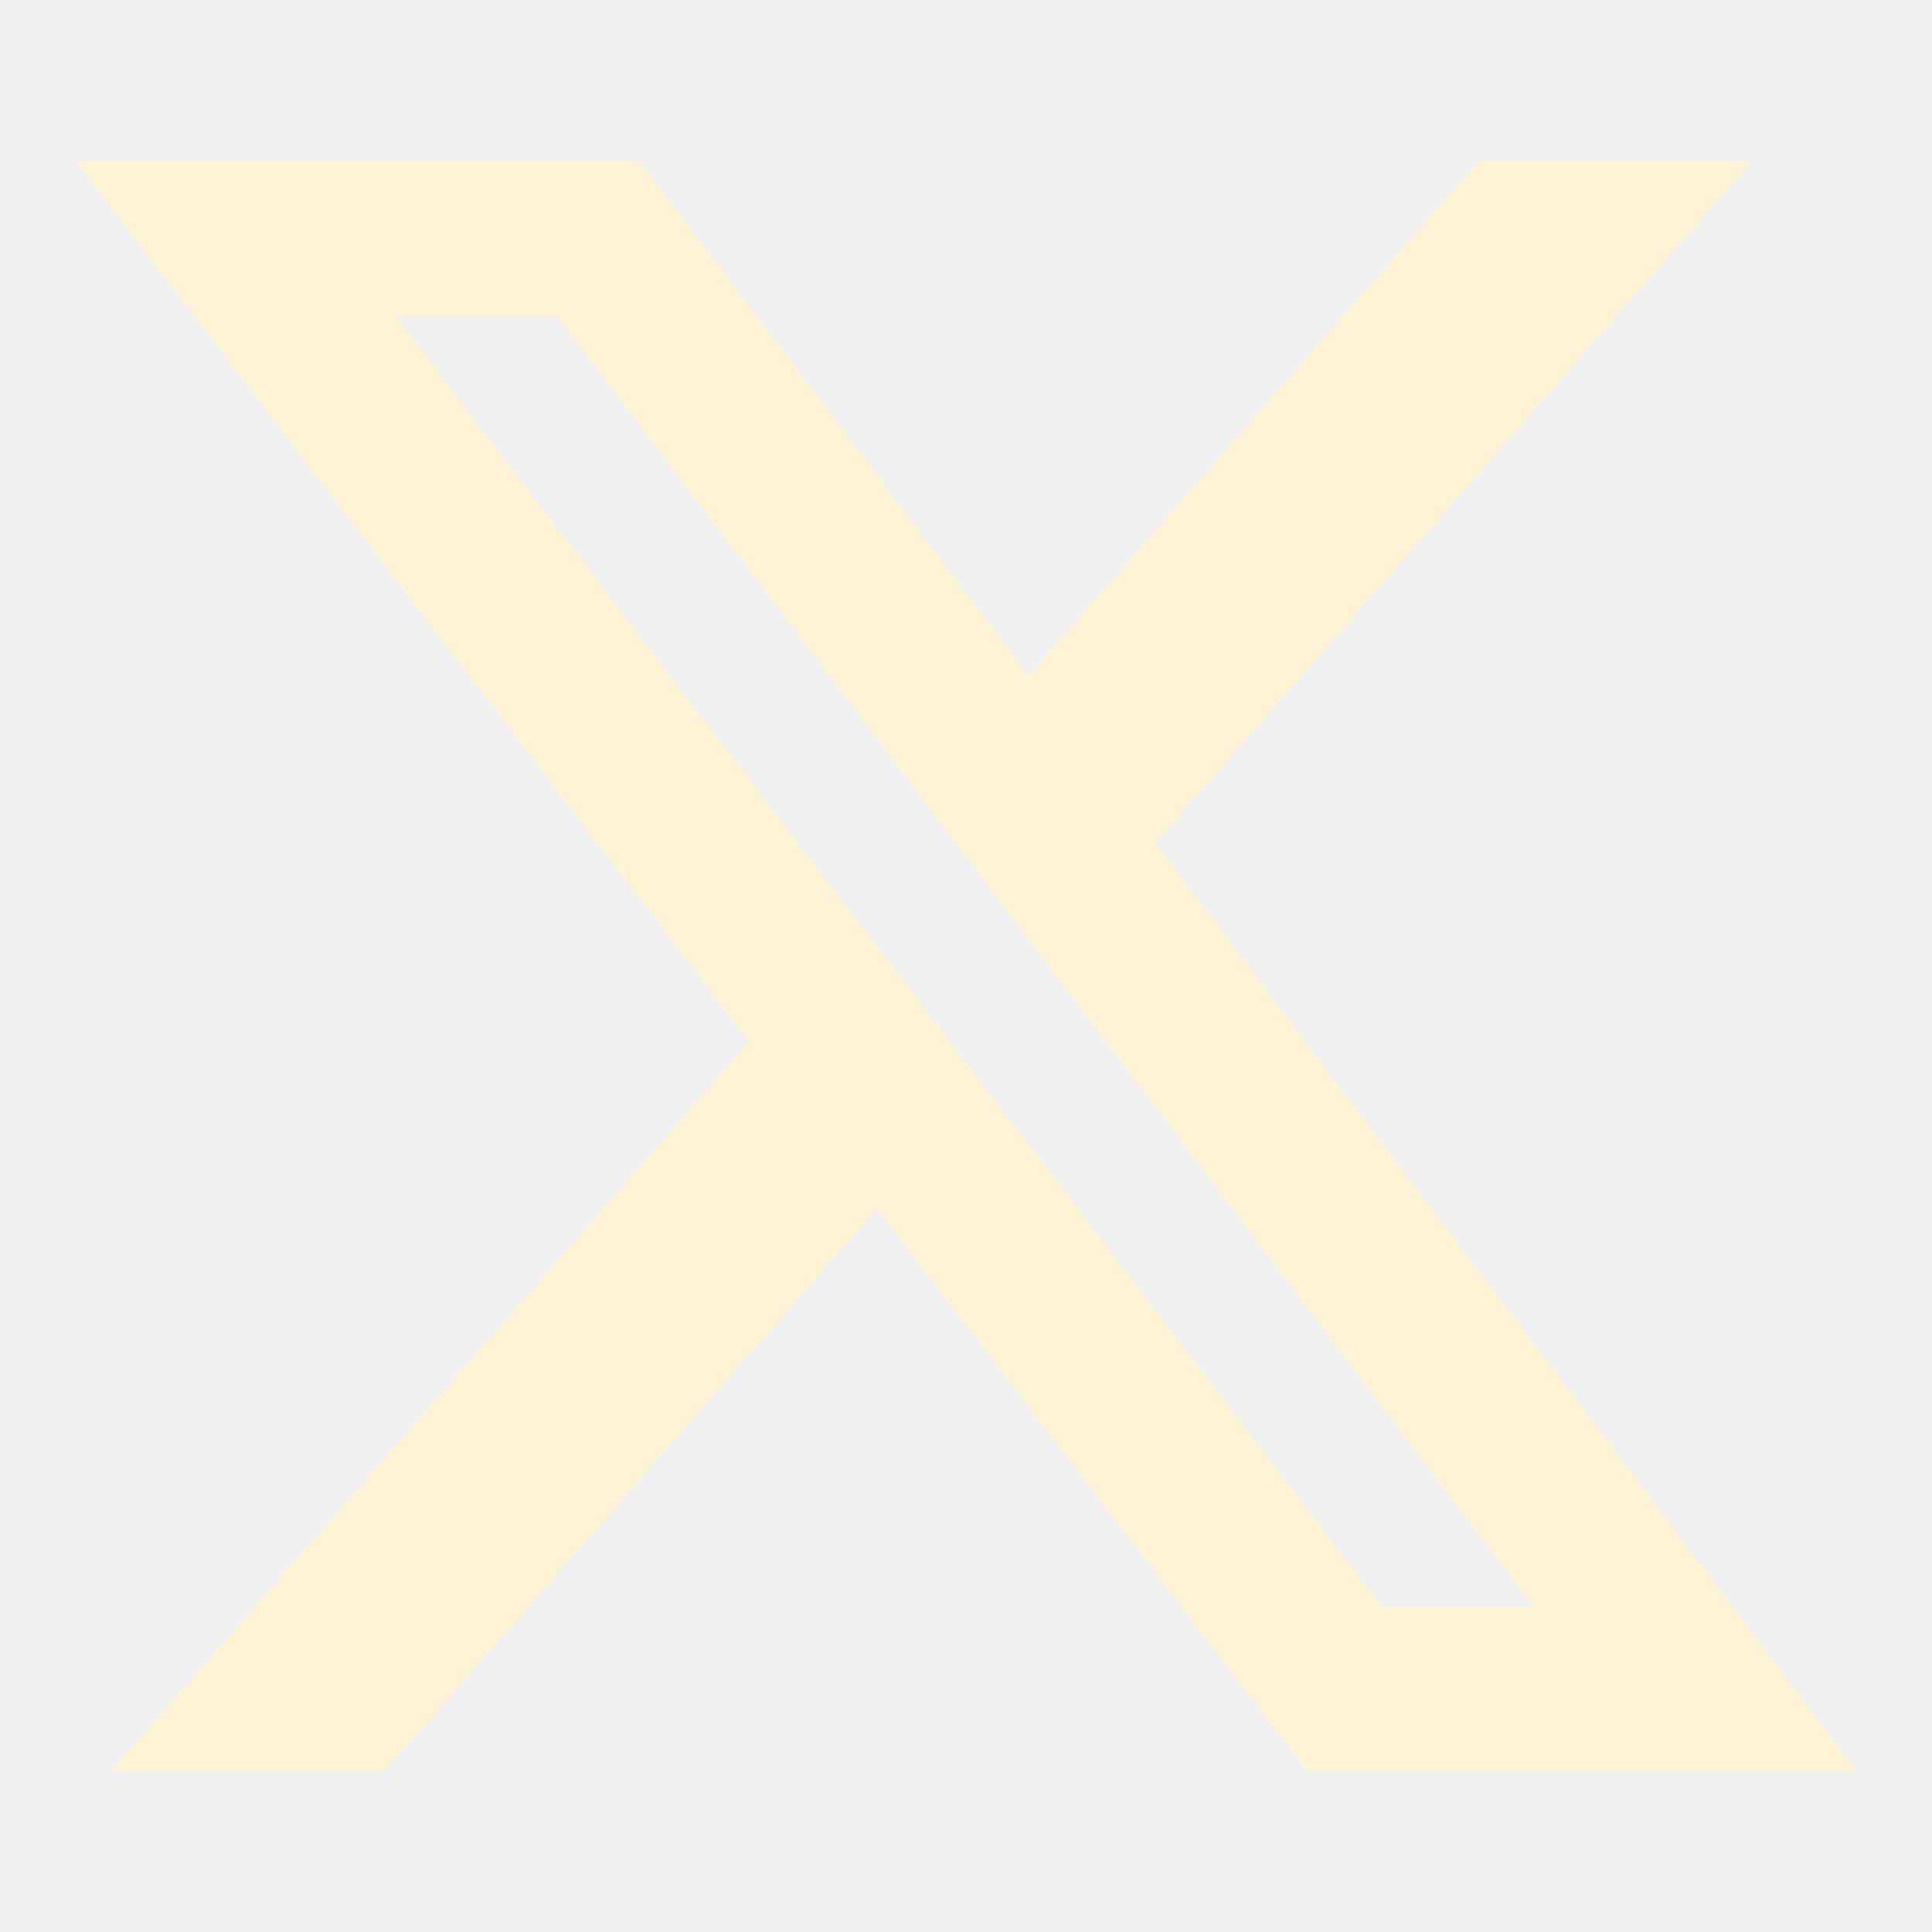
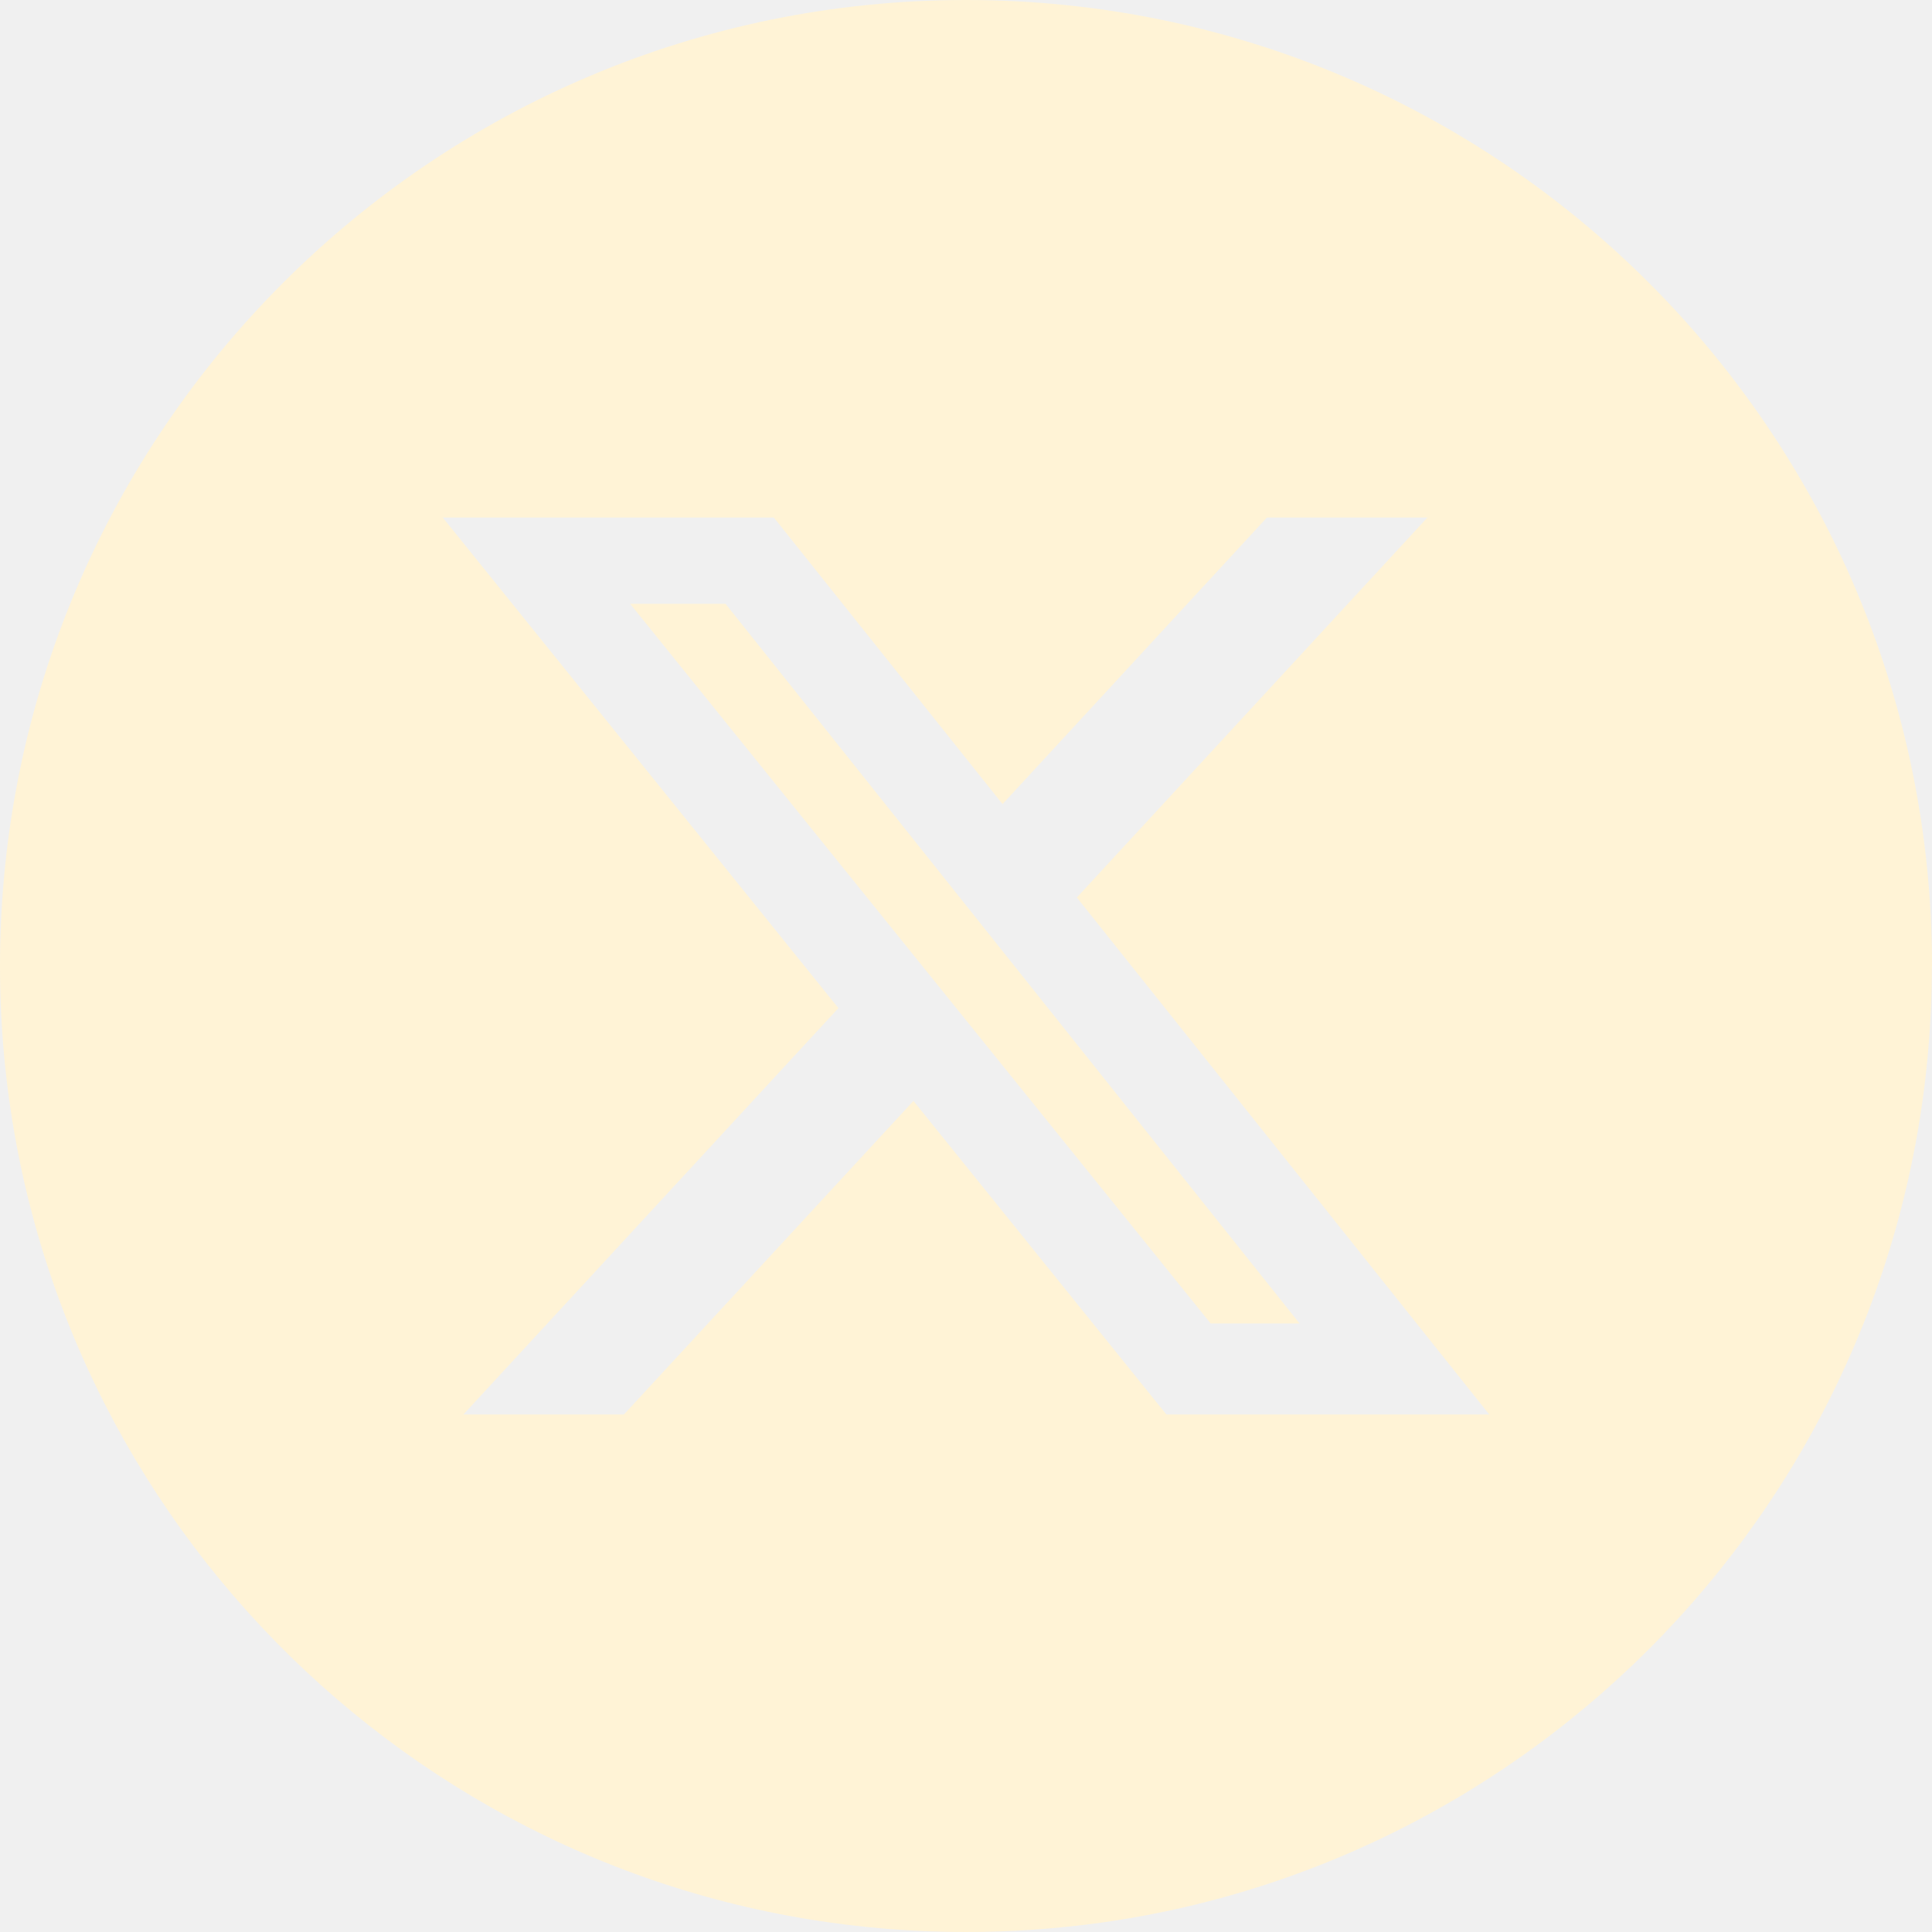
<svg xmlns="http://www.w3.org/2000/svg" width="24" height="24" viewBox="0 0 24 24" fill="none">
-   <path d="M18.363 2H21.756L14.343 10.472L23.063 22H16.235L10.888 15.008L4.769 22H1.374L9.302 12.938L0.937 2H7.938L12.772 8.391L18.363 2ZM17.172 19.969H19.052L6.917 3.924H4.899L17.172 19.969Z" fill="#FFF3D6" />
+   <g clip-path="url(#clip0_1559_1589)">
+     <path fill-rule="evenodd" clip-rule="evenodd" d="M13.67 23.885C19.506 23.072 23.998 18.061 23.998 12H24C24 5.373 18.627 0 12 0C5.373 0 0 5.373 0 12C0 17.973 4.364 22.927 10.077 23.847C10.703 23.948 11.345 24 11.999 24C12.566 24 13.124 23.96 13.67 23.885ZM17.732 6.429H15.738L12.454 9.989L9.613 6.429H5.5L10.415 12.523L5.757 17.571H7.751L11.347 13.676L14.489 17.571H18.5L13.377 11.149L17.732 6.429ZM16.143 16.44H15.039L7.828 7.501H9.013L16.143 16.44Z" fill="#FFF3D6" />
+   </g>
+   <defs>
+     <clipPath id="clip0_1559_1589">
+       <rect width="24" height="24" fill="white" />
+     </clipPath>
+   </defs>
</svg>
